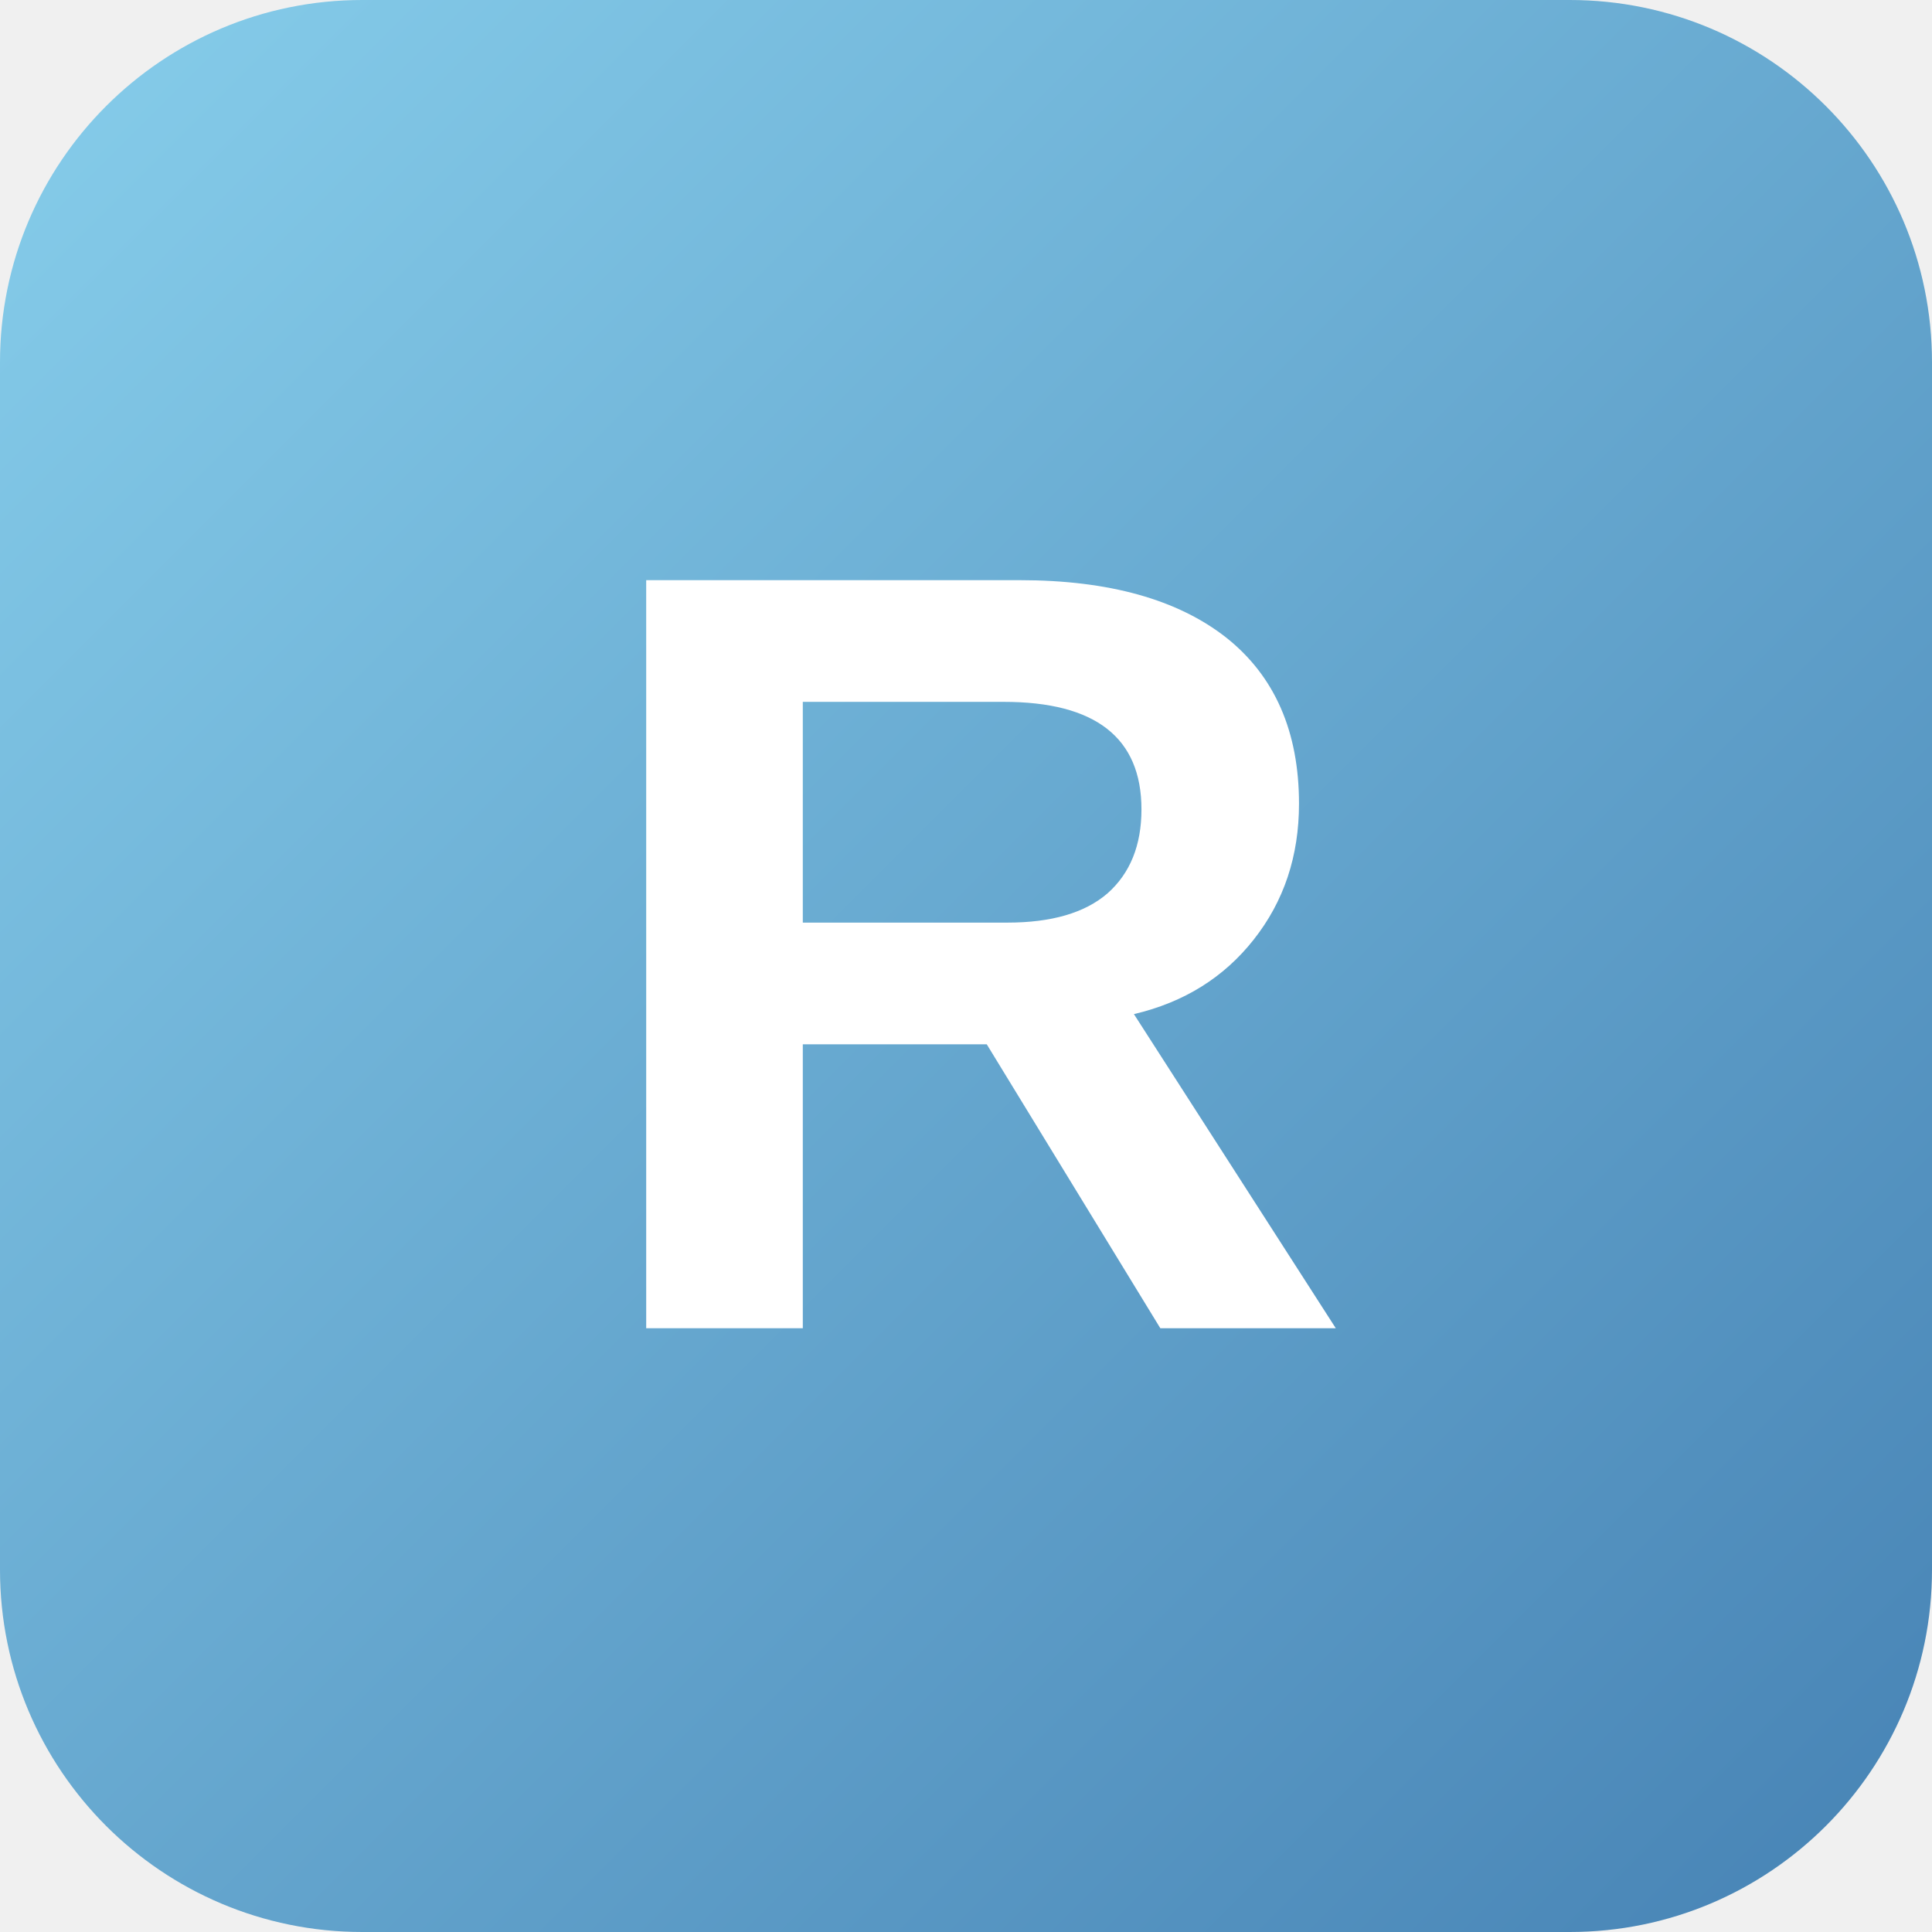
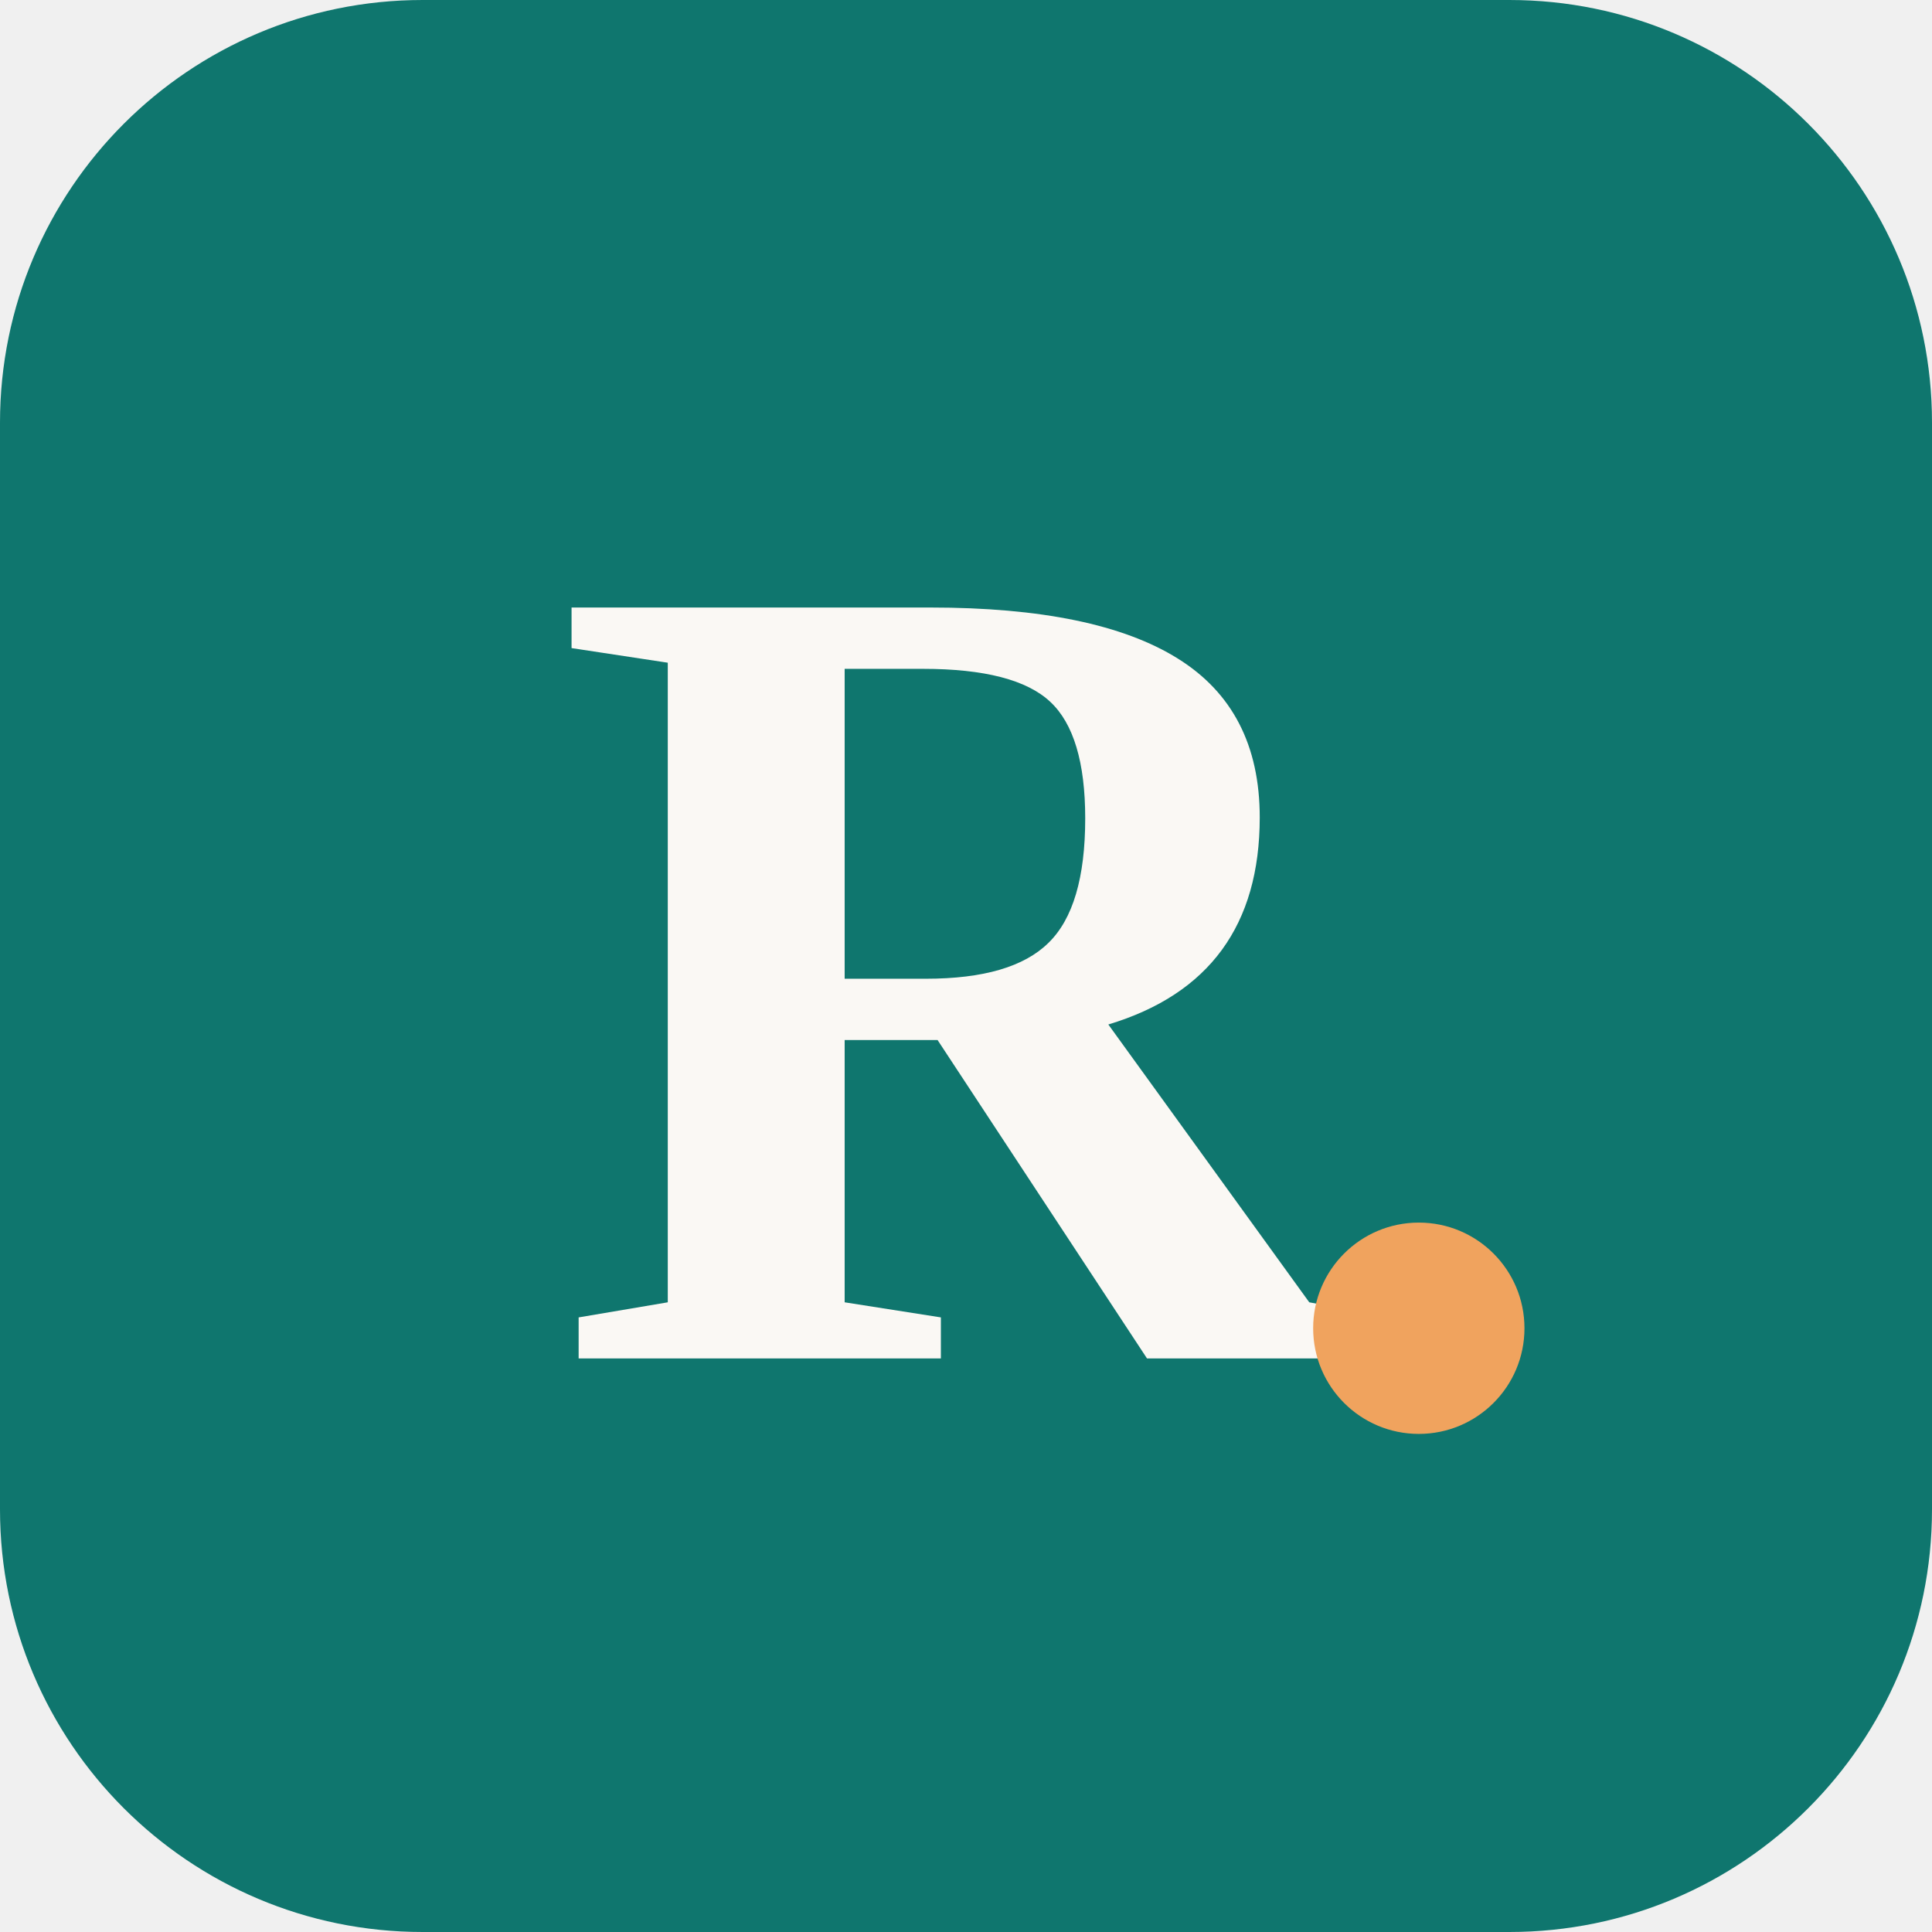
- <svg xmlns="http://www.w3.org/2000/svg" width="32" height="32" viewBox="0 0 32 32" fill="none">
-   <rect width="32" height="32" rx="6" fill="url(#gradient)" />
-   <text x="16" y="22" text-anchor="middle" fill="white" font-family="Arial, sans-serif" font-size="18" font-weight="bold">R</text>
-   <defs>
-     <linearGradient id="gradient" x1="0%" y1="0%" x2="100%" y2="100%">
-       <stop offset="0%" style="stop-color:#87CEEB;stop-opacity:1" />
-       <stop offset="100%" style="stop-color:#4682B4;stop-opacity:1" />
-     </linearGradient>
-   </defs>
+ <svg xmlns="http://www.w3.org/2000/svg" viewBox="0 0 64 64">
+   <rect width="64" height="64" rx="14" fill="#0f766e" />
+   <text x="32" y="45" text-anchor="middle" font-family="Georgia, 'Times New Roman', serif" font-size="38" font-weight="700" fill="#faf8f4">R</text>
+   <circle cx="47" cy="44" r="3.5" fill="#f0a35e" />
</svg>
